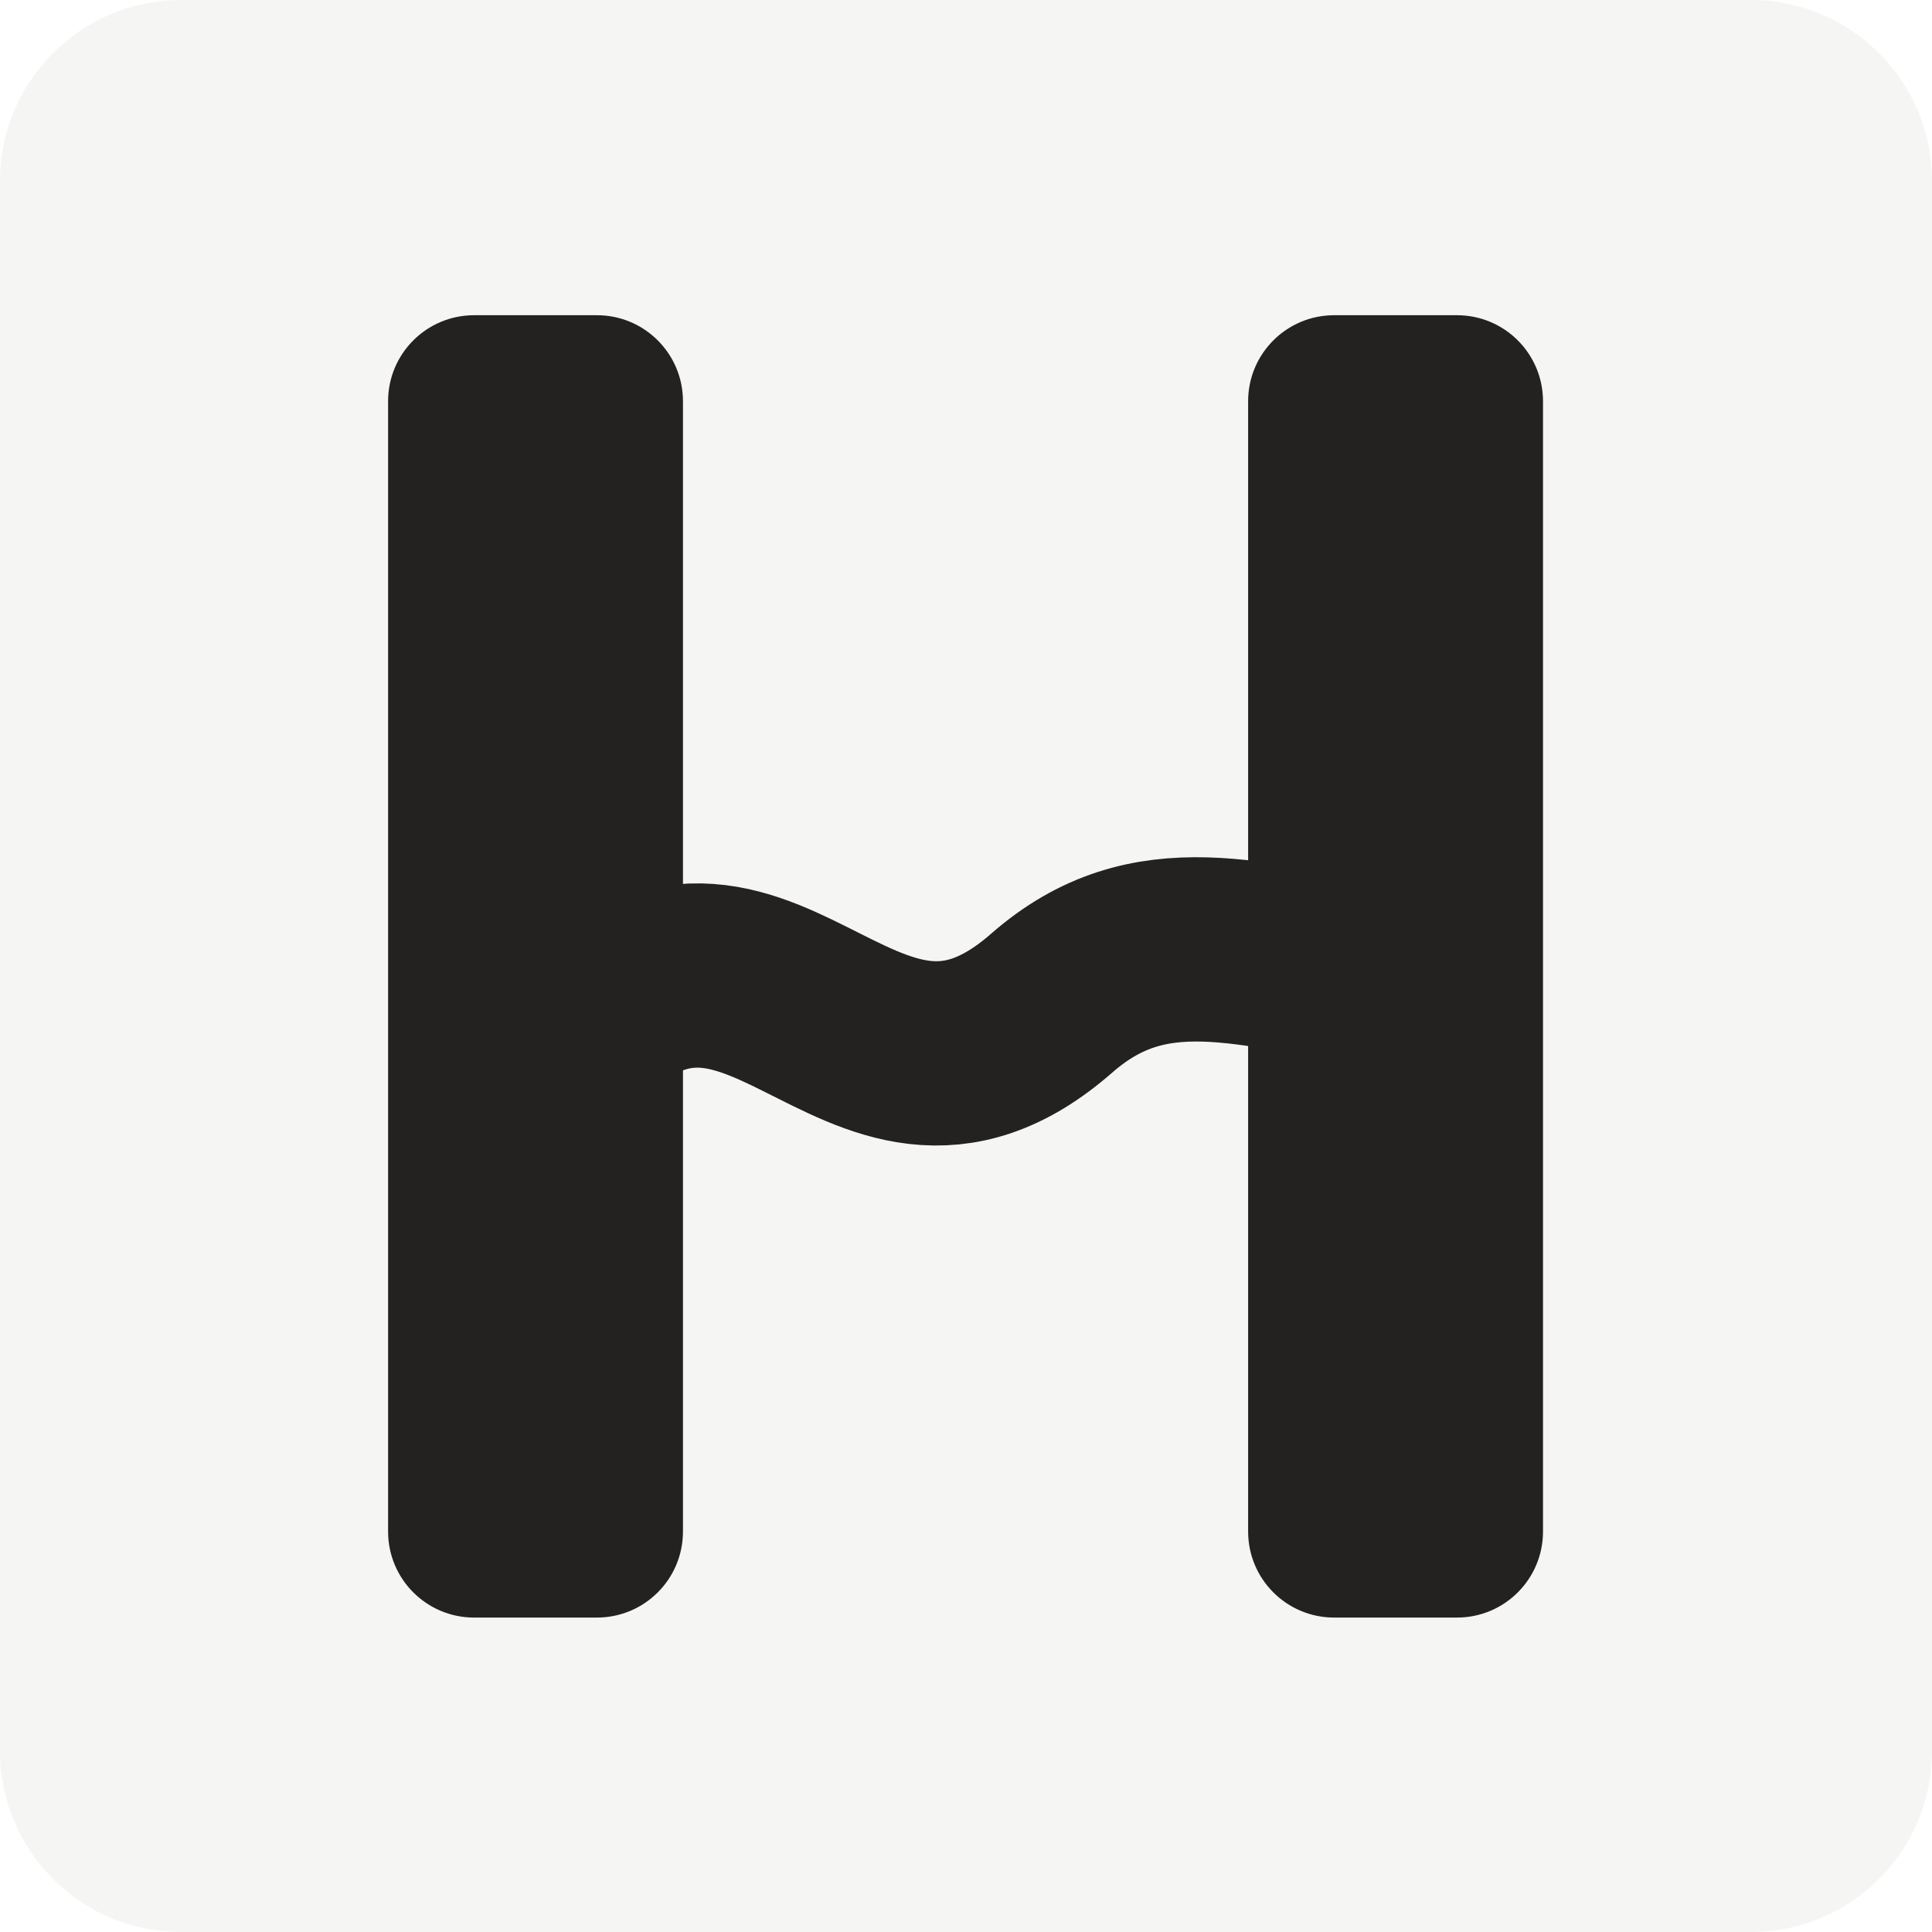
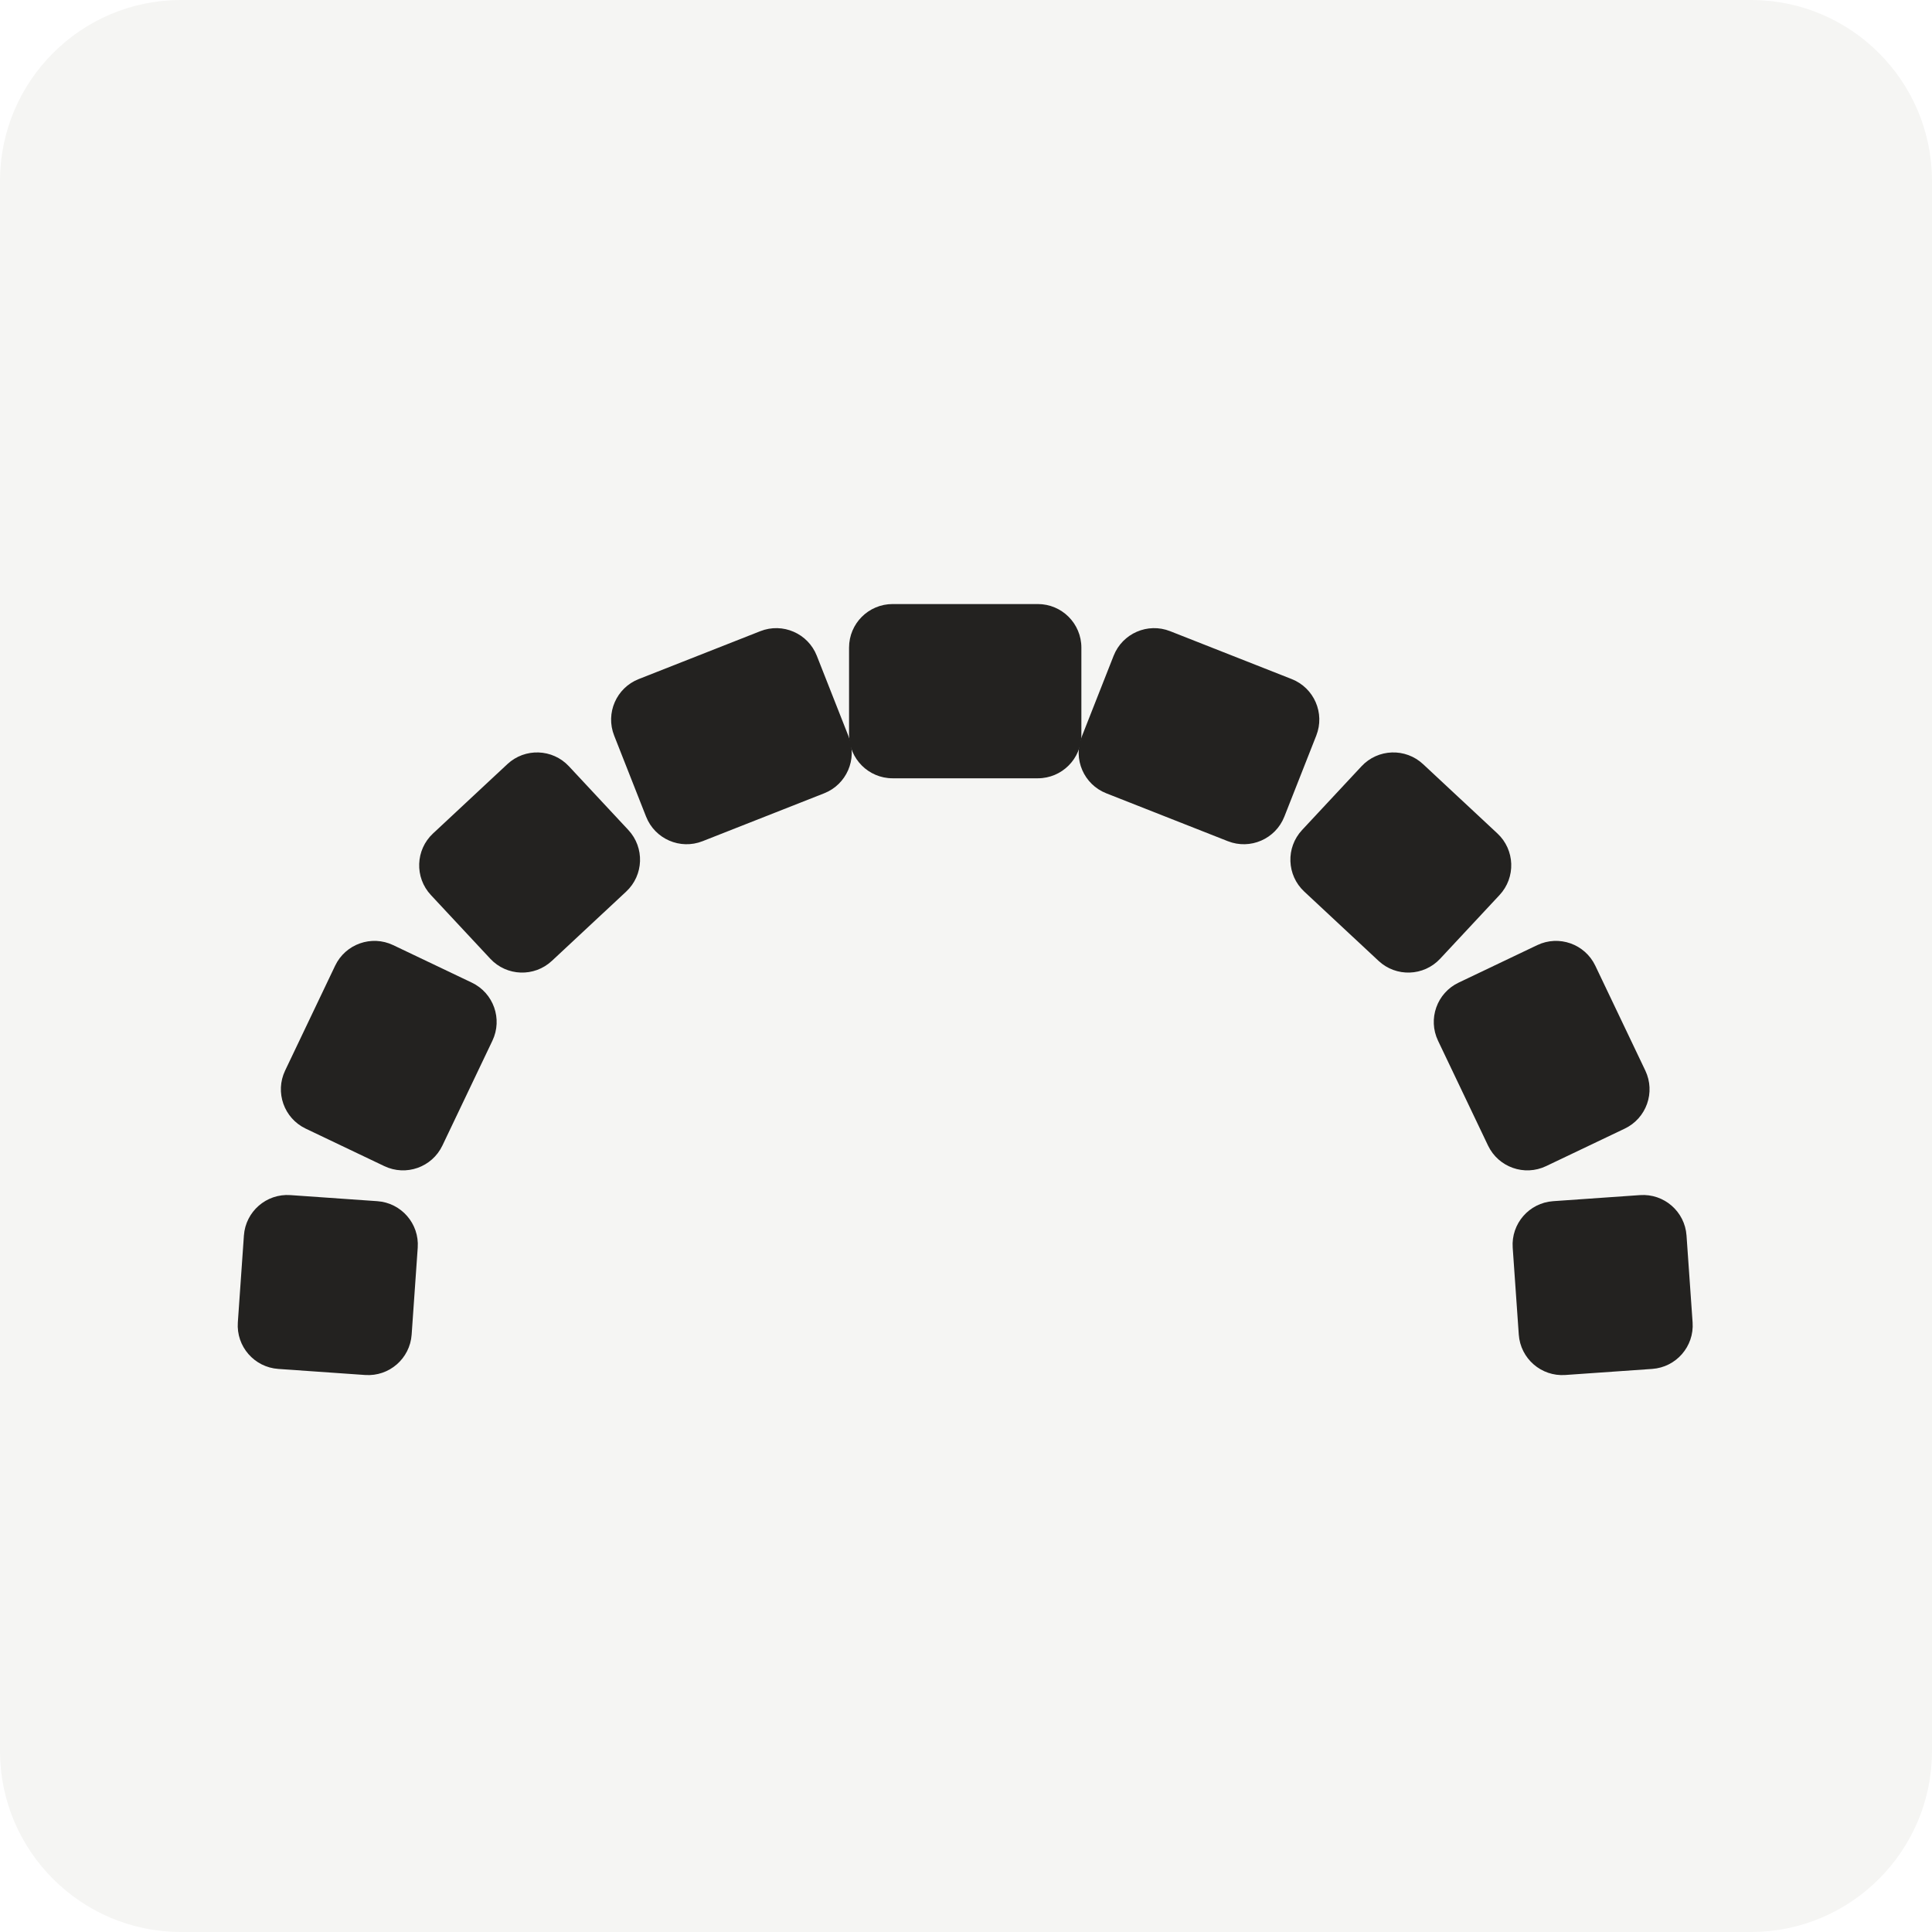
- <svg xmlns="http://www.w3.org/2000/svg" viewBox="0 0 64 64" role="img" aria-label="Holbeck">
+ <svg xmlns="http://www.w3.org/2000/svg" viewBox="0 0 64 64" role="img" aria-label="Bield">
  <rect width="64" height="64" rx="6" fill="#F5F5F3" />
-   <g transform="translate(9.6 8) scale(0.407)">
-     <rect x="8" y="6" width="24" height="106" rx="7" fill="#232220" />
-     <rect x="78" y="6" width="24" height="106" rx="7" fill="#232220" />
-     <path d="M22 66 C38 48 46 76 62 62 C70 55 78 58 90 60" fill="none" stroke="#232220" stroke-width="15" stroke-linecap="round" />
+   <g transform="translate(6 15.2) scale(0.481)" fill="#232220">
+     <g transform="translate(-6 -20)">
+       <rect x="-6.0" y="-6.0" width="12" height="12" rx="3" transform="translate(16.1 76.9) rotate(274.0)" />
+       <rect x="-7.0" y="-6.0" width="14" height="12" rx="3" transform="translate(20.3 61.1) rotate(295.5)" />
+       <rect x="-6.5" y="-6.0" width="13" height="12" rx="3" transform="translate(30.0 47.8) rotate(317.0)" />
+       <rect x="-7.5" y="-6.0" width="15" height="12" rx="3" transform="translate(43.9 39.1) rotate(338.5)" />
+       <rect x="-8.0" y="-6.0" width="16" height="12" rx="3" transform="translate(60.0 36.0) rotate(360.0)" />
+       <rect x="-7.5" y="-6.0" width="15" height="12" rx="3" transform="translate(76.1 39.1) rotate(381.5)" />
+       <rect x="-6.5" y="-6.0" width="13" height="12" rx="3" transform="translate(90.0 47.8) rotate(403.0)" />
+       <rect x="-7.0" y="-6.0" width="14" height="12" rx="3" transform="translate(99.7 61.1) rotate(424.5)" />
+       <rect x="-6.0" y="-6.0" width="12" height="12" rx="3" transform="translate(103.9 76.9) rotate(446.0)" />
+     </g>
  </g>
</svg>
